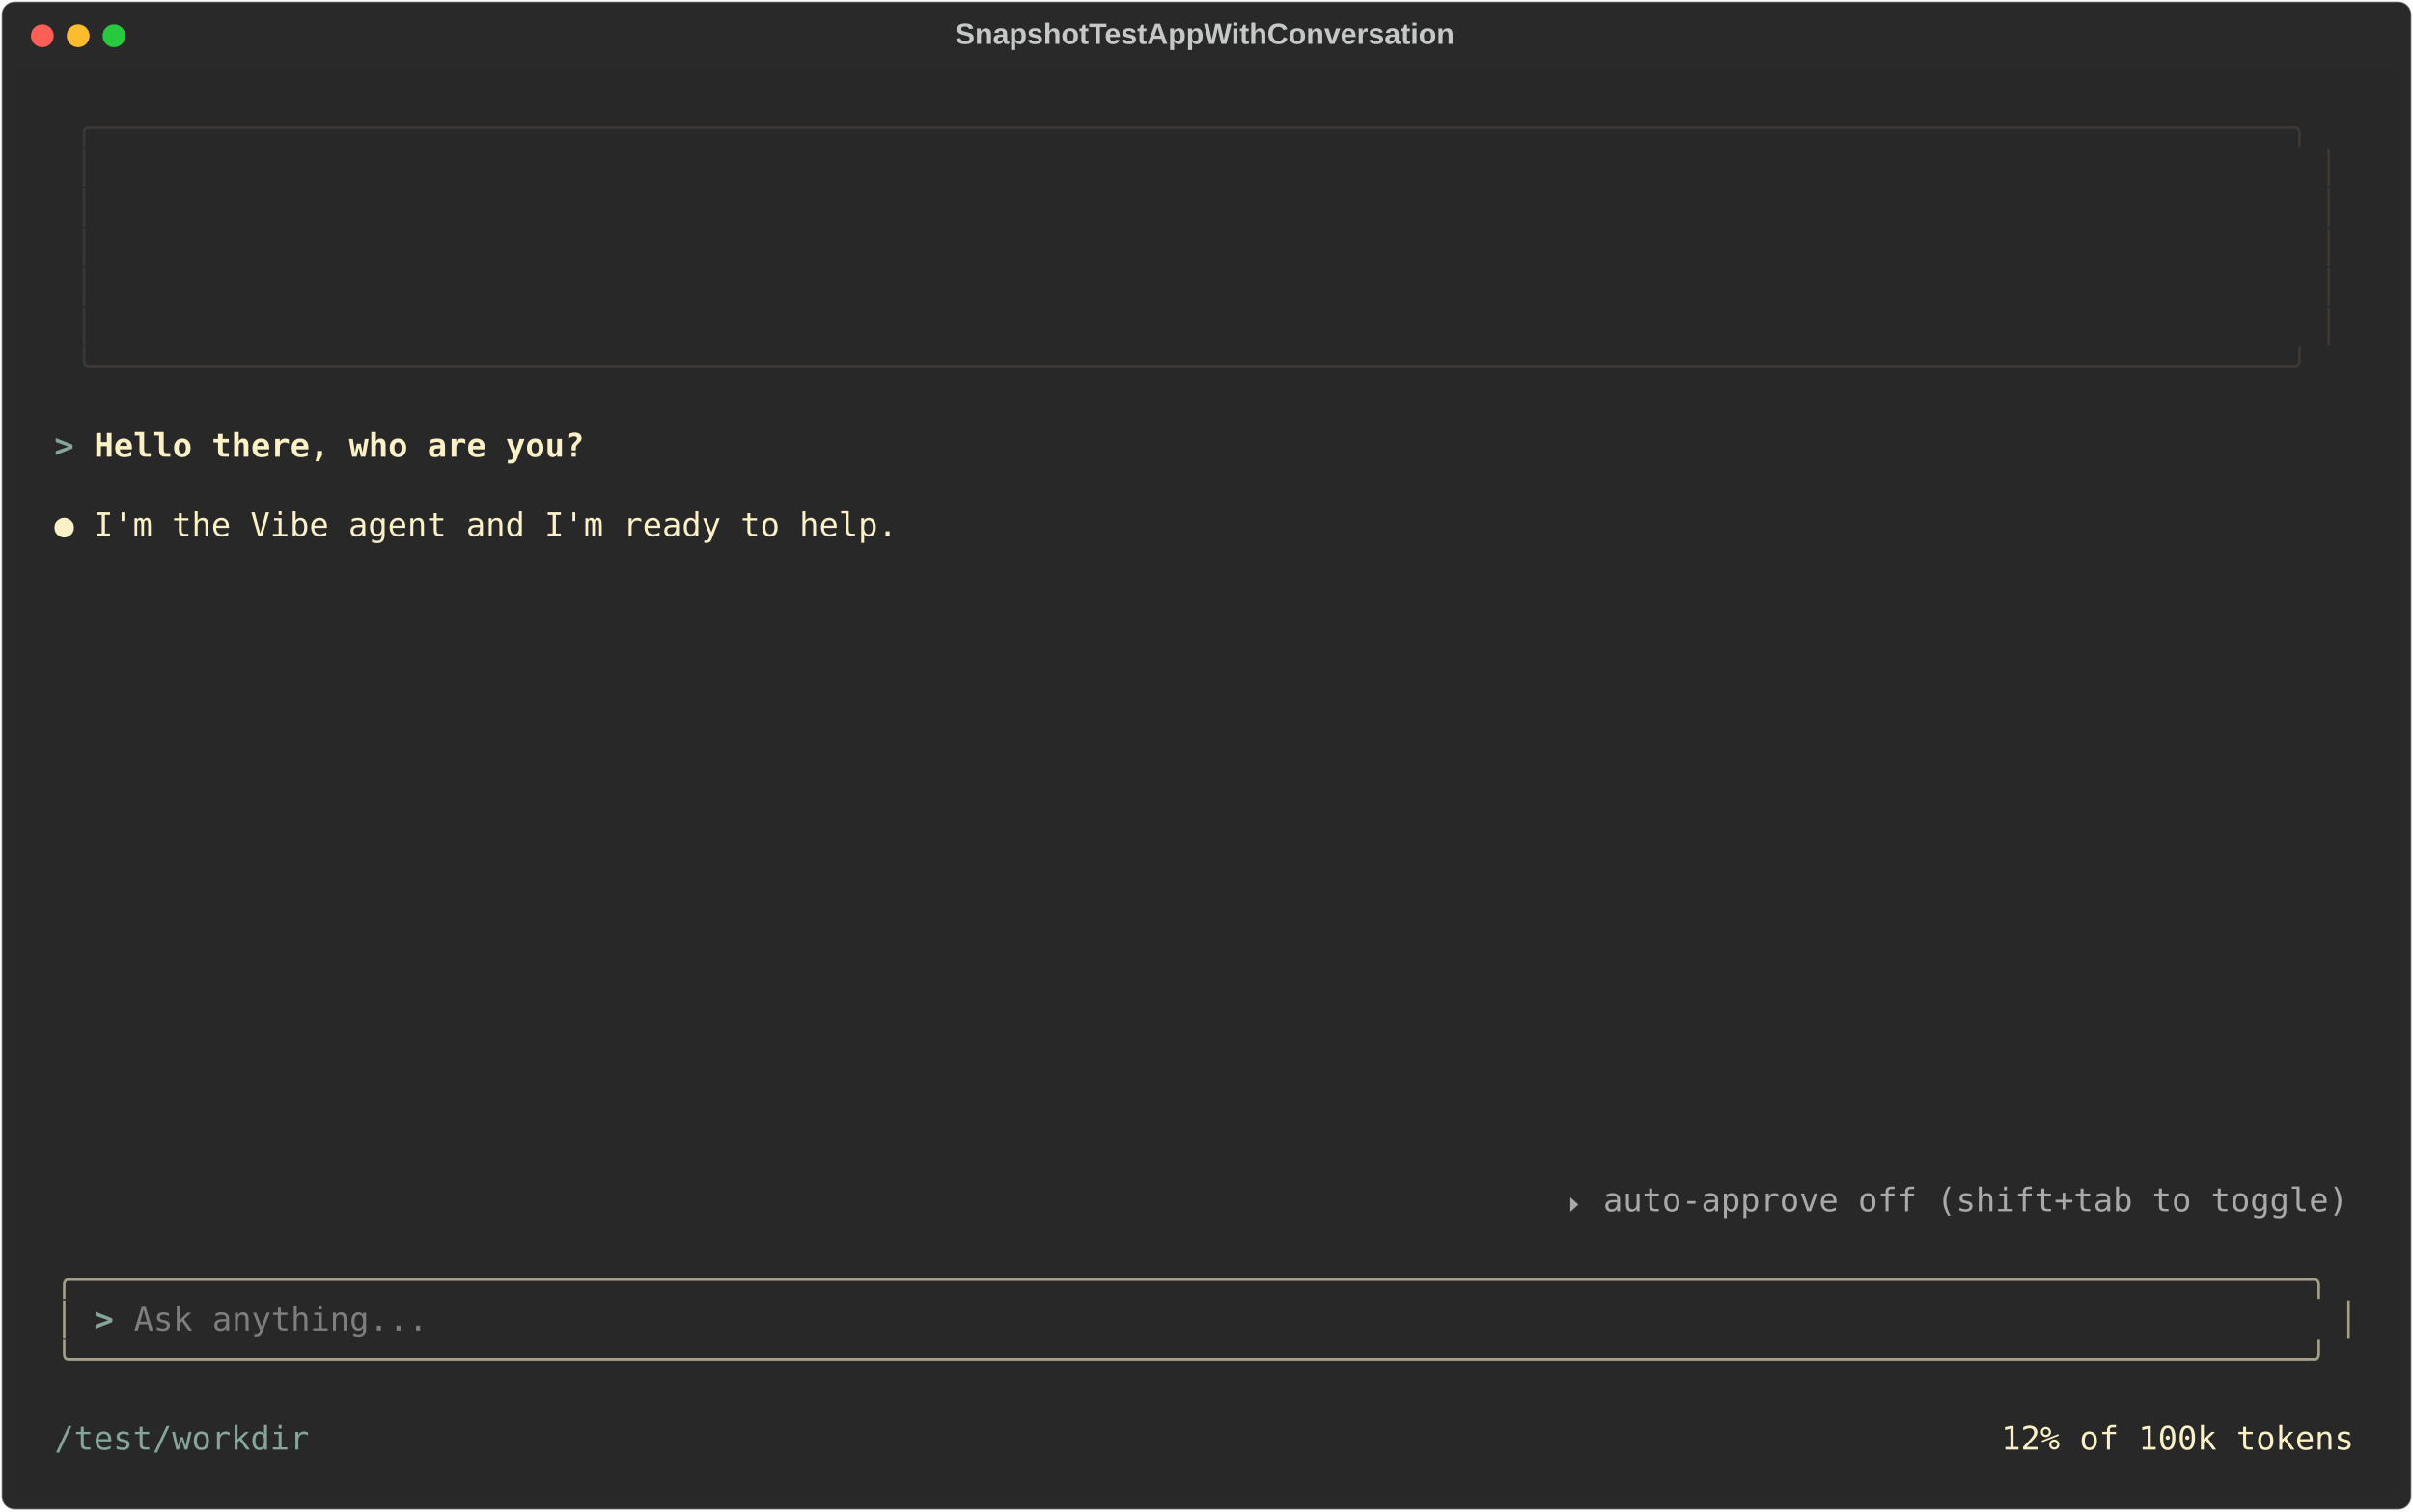
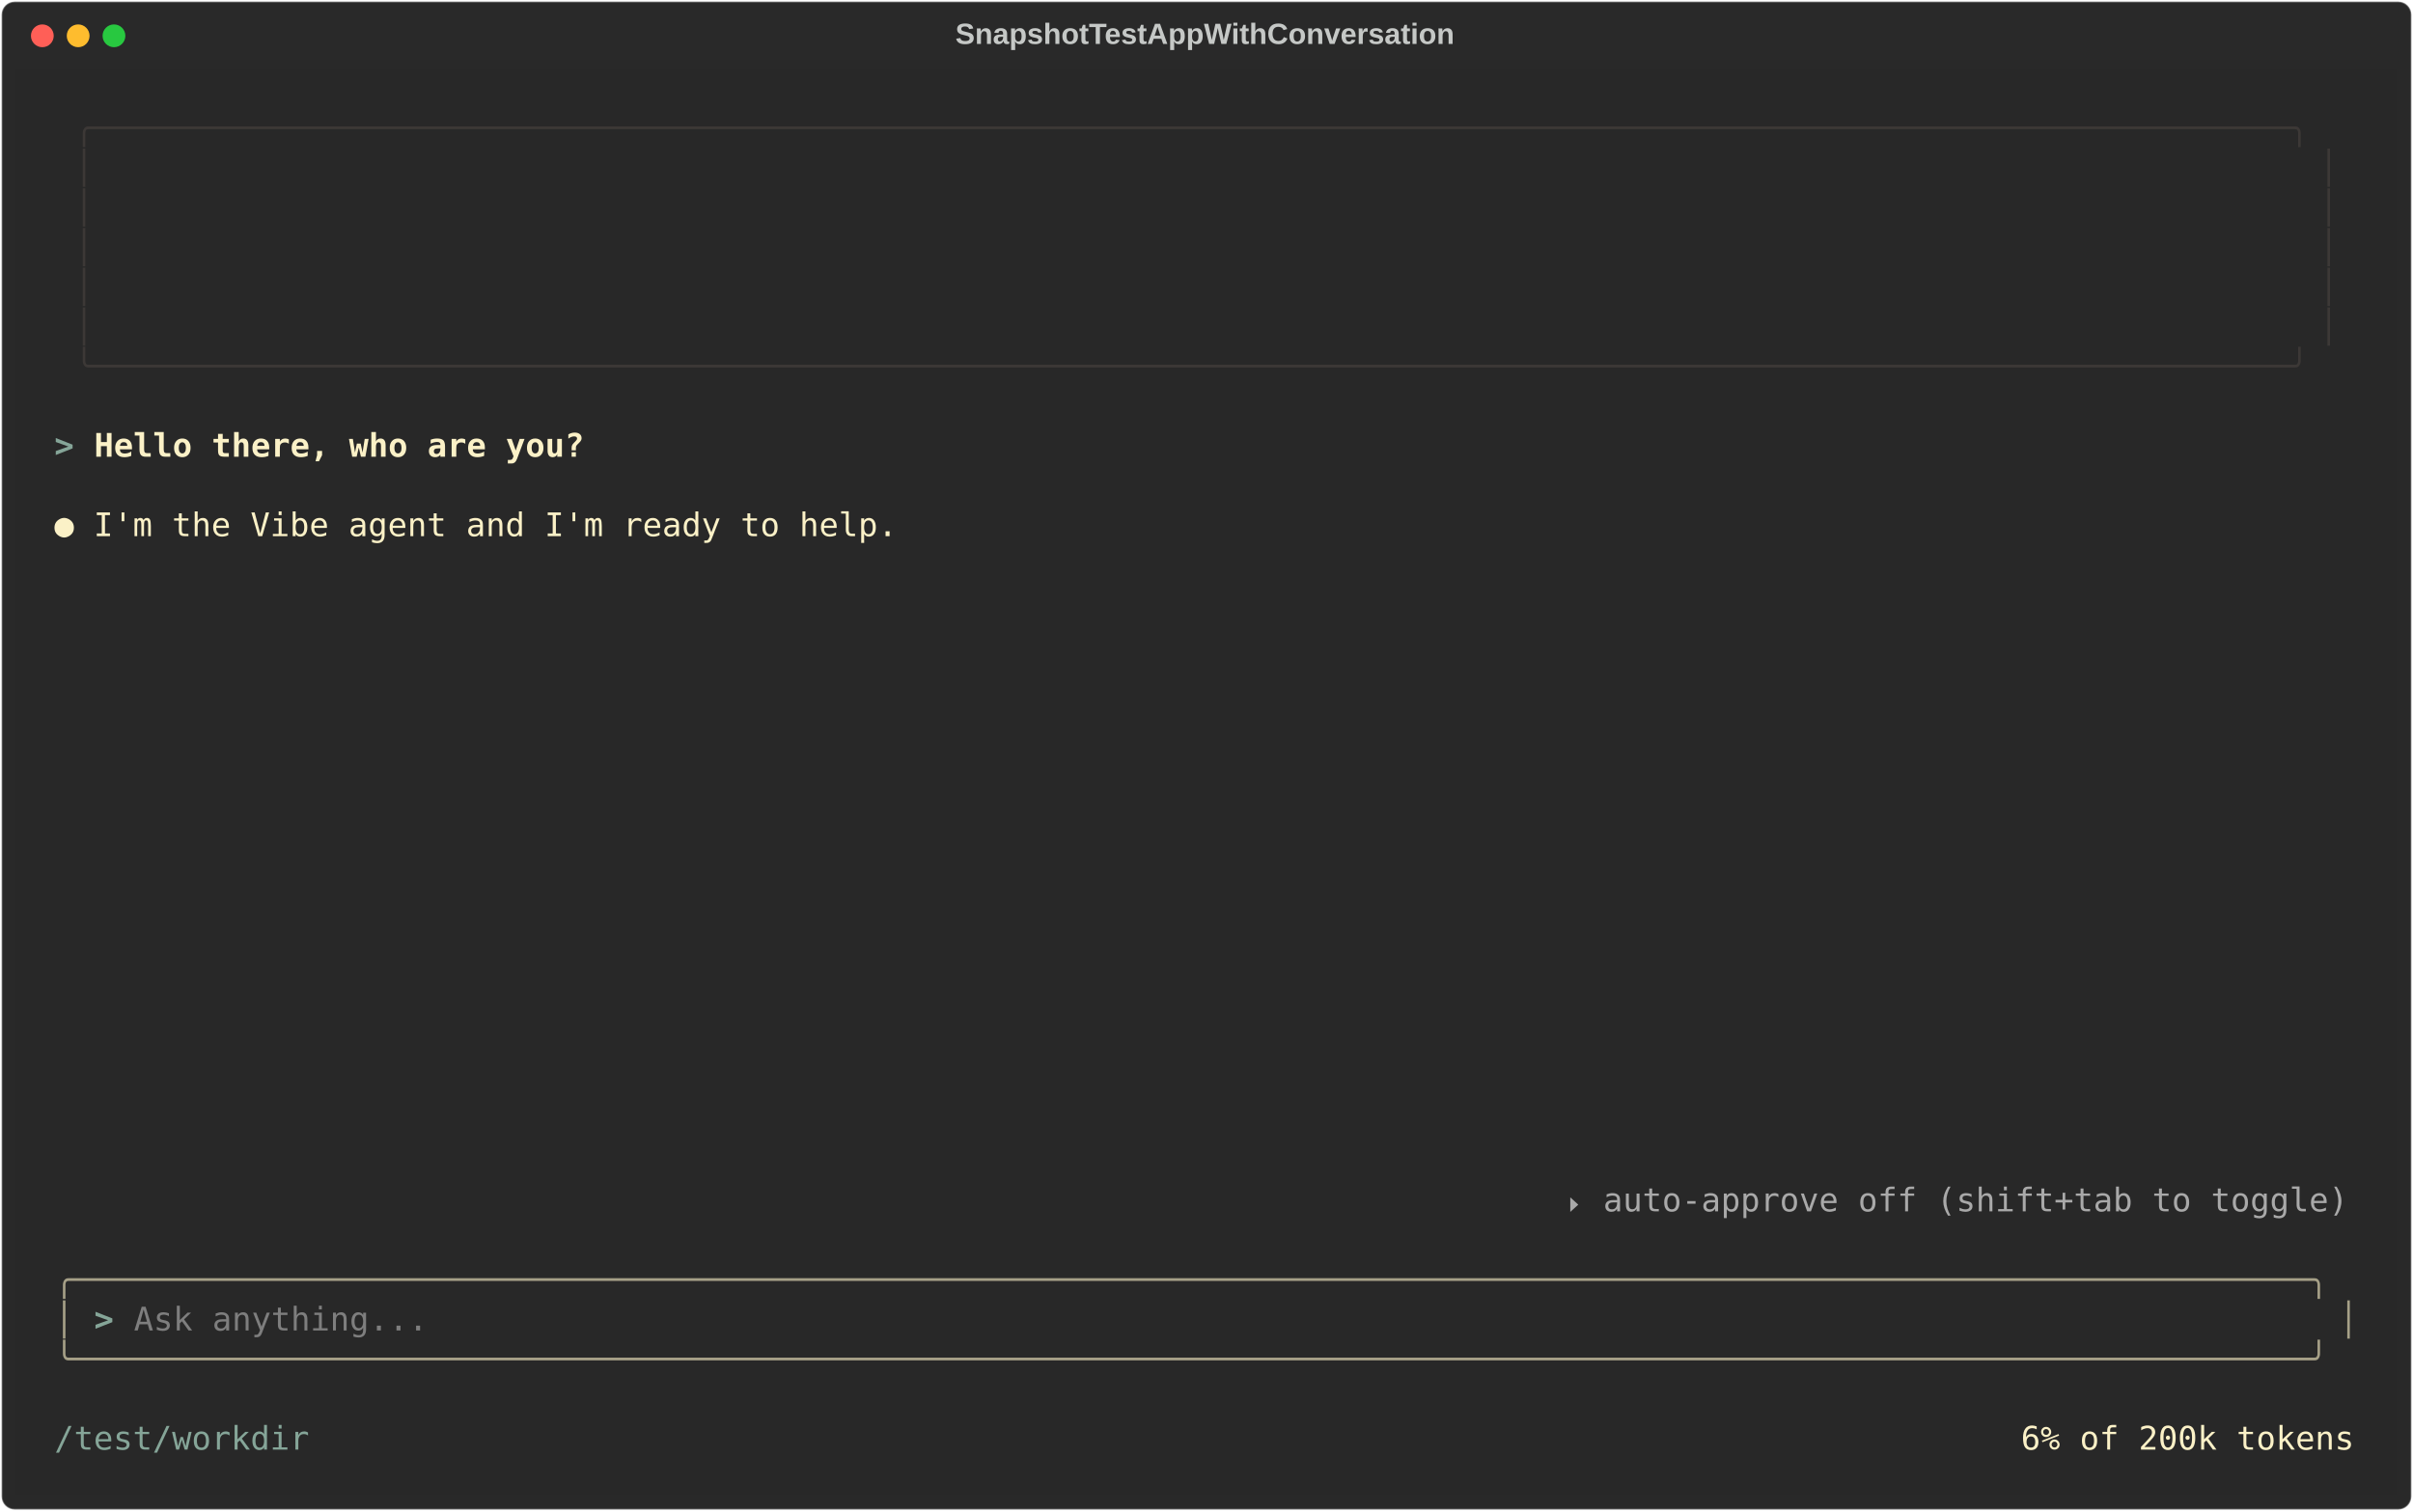
<svg xmlns="http://www.w3.org/2000/svg" class="rich-terminal" viewBox="0 0 1482 928.4">
  <style>

    @font-face {
        font-family: "Fira Code";
        src: local("FiraCode-Regular"),
                url("https://cdnjs.cloudflare.com/ajax/libs/firacode/6.2.0/woff2/FiraCode-Regular.woff2") format("woff2"),
                url("https://cdnjs.cloudflare.com/ajax/libs/firacode/6.2.0/woff/FiraCode-Regular.woff") format("woff");
        font-style: normal;
        font-weight: 400;
    }
    @font-face {
        font-family: "Fira Code";
        src: local("FiraCode-Bold"),
                url("https://cdnjs.cloudflare.com/ajax/libs/firacode/6.2.0/woff2/FiraCode-Bold.woff2") format("woff2"),
                url("https://cdnjs.cloudflare.com/ajax/libs/firacode/6.2.0/woff/FiraCode-Bold.woff") format("woff");
        font-style: bold;
        font-weight: 700;
    }

    .terminal-matrix {
        font-family: Fira Code, monospace;
        font-size: 20px;
        line-height: 24.4px;
        font-variant-east-asian: full-width;
    }

    .terminal-title {
        font-size: 18px;
        font-weight: bold;
        font-family: arial;
    }

    .terminal-r1 { fill: #c5c8c6 }
.terminal-r2 { fill: #3c3836 }
.terminal-r3 { fill: #fbf1c7 }
.terminal-r4 { fill: #85a598;font-weight: bold }
.terminal-r5 { fill: #fbf1c7;font-weight: bold }
.terminal-r6 { fill: #a9a9a9 }
.terminal-r7 { fill: #a6a087 }
.terminal-r8 { fill: #7e7e7e }
.terminal-r9 { fill: #85a598 }
    </style>
  <defs>
    <clipPath id="terminal-clip-terminal">
      <rect x="0" y="0" width="1463.0" height="877.4" />
    </clipPath>
    <clipPath id="terminal-line-0">
      <rect x="0" y="1.5" width="1464" height="24.65" />
    </clipPath>
    <clipPath id="terminal-line-1">
      <rect x="0" y="25.9" width="1464" height="24.65" />
    </clipPath>
    <clipPath id="terminal-line-2">
      <rect x="0" y="50.3" width="1464" height="24.65" />
    </clipPath>
    <clipPath id="terminal-line-3">
      <rect x="0" y="74.7" width="1464" height="24.65" />
    </clipPath>
    <clipPath id="terminal-line-4">
      <rect x="0" y="99.1" width="1464" height="24.65" />
    </clipPath>
    <clipPath id="terminal-line-5">
      <rect x="0" y="123.5" width="1464" height="24.65" />
    </clipPath>
    <clipPath id="terminal-line-6">
      <rect x="0" y="147.9" width="1464" height="24.65" />
    </clipPath>
    <clipPath id="terminal-line-7">
      <rect x="0" y="172.3" width="1464" height="24.65" />
    </clipPath>
    <clipPath id="terminal-line-8">
      <rect x="0" y="196.7" width="1464" height="24.65" />
    </clipPath>
    <clipPath id="terminal-line-9">
      <rect x="0" y="221.1" width="1464" height="24.65" />
    </clipPath>
    <clipPath id="terminal-line-10">
      <rect x="0" y="245.5" width="1464" height="24.65" />
    </clipPath>
    <clipPath id="terminal-line-11">
      <rect x="0" y="269.9" width="1464" height="24.65" />
    </clipPath>
    <clipPath id="terminal-line-12">
      <rect x="0" y="294.3" width="1464" height="24.65" />
    </clipPath>
    <clipPath id="terminal-line-13">
      <rect x="0" y="318.7" width="1464" height="24.65" />
    </clipPath>
    <clipPath id="terminal-line-14">
      <rect x="0" y="343.1" width="1464" height="24.65" />
    </clipPath>
    <clipPath id="terminal-line-15">
      <rect x="0" y="367.5" width="1464" height="24.65" />
    </clipPath>
    <clipPath id="terminal-line-16">
      <rect x="0" y="391.9" width="1464" height="24.65" />
    </clipPath>
    <clipPath id="terminal-line-17">
      <rect x="0" y="416.3" width="1464" height="24.65" />
    </clipPath>
    <clipPath id="terminal-line-18">
      <rect x="0" y="440.7" width="1464" height="24.65" />
    </clipPath>
    <clipPath id="terminal-line-19">
      <rect x="0" y="465.1" width="1464" height="24.65" />
    </clipPath>
    <clipPath id="terminal-line-20">
      <rect x="0" y="489.5" width="1464" height="24.65" />
    </clipPath>
    <clipPath id="terminal-line-21">
      <rect x="0" y="513.9" width="1464" height="24.65" />
    </clipPath>
    <clipPath id="terminal-line-22">
      <rect x="0" y="538.3" width="1464" height="24.65" />
    </clipPath>
    <clipPath id="terminal-line-23">
      <rect x="0" y="562.7" width="1464" height="24.65" />
    </clipPath>
    <clipPath id="terminal-line-24">
      <rect x="0" y="587.1" width="1464" height="24.65" />
    </clipPath>
    <clipPath id="terminal-line-25">
      <rect x="0" y="611.5" width="1464" height="24.65" />
    </clipPath>
    <clipPath id="terminal-line-26">
      <rect x="0" y="635.9" width="1464" height="24.65" />
    </clipPath>
    <clipPath id="terminal-line-27">
      <rect x="0" y="660.3" width="1464" height="24.65" />
    </clipPath>
    <clipPath id="terminal-line-28">
      <rect x="0" y="684.7" width="1464" height="24.65" />
    </clipPath>
    <clipPath id="terminal-line-29">
      <rect x="0" y="709.1" width="1464" height="24.65" />
    </clipPath>
    <clipPath id="terminal-line-30">
      <rect x="0" y="733.5" width="1464" height="24.65" />
    </clipPath>
    <clipPath id="terminal-line-31">
      <rect x="0" y="757.9" width="1464" height="24.65" />
    </clipPath>
    <clipPath id="terminal-line-32">
      <rect x="0" y="782.3" width="1464" height="24.65" />
    </clipPath>
    <clipPath id="terminal-line-33">
      <rect x="0" y="806.7" width="1464" height="24.65" />
    </clipPath>
    <clipPath id="terminal-line-34">
      <rect x="0" y="831.1" width="1464" height="24.65" />
    </clipPath>
  </defs>
  <rect fill="#292929" stroke="rgba(255,255,255,0.35)" stroke-width="1" x="1" y="1" width="1480" height="926.4" rx="8" />
  <text class="terminal-title" fill="#c5c8c6" text-anchor="middle" x="740" y="27">SnapshotTestAppWithConversation</text>
  <g transform="translate(26,22)">
    <circle cx="0" cy="0" r="7" fill="#ff5f57" />
    <circle cx="22" cy="0" r="7" fill="#febc2e" />
    <circle cx="44" cy="0" r="7" fill="#28c840" />
  </g>
  <g transform="translate(9, 41)" clip-path="url(#terminal-clip-terminal)">
    <rect fill="#282828" x="0" y="1.5" width="1464" height="24.65" shape-rendering="crispEdges" />
    <rect fill="#282828" x="0" y="25.9" width="36.6" height="24.65" shape-rendering="crispEdges" />
    <rect fill="#282828" x="36.6" y="25.9" width="1390.8" height="24.65" shape-rendering="crispEdges" />
    <rect fill="#282828" x="1427.4" y="25.9" width="36.6" height="24.65" shape-rendering="crispEdges" />
    <rect fill="#282828" x="0" y="50.3" width="36.6" height="24.65" shape-rendering="crispEdges" />
    <rect fill="#282828" x="36.6" y="50.3" width="12.2" height="24.65" shape-rendering="crispEdges" />
    <rect fill="#282828" x="48.8" y="50.3" width="1366.4" height="24.65" shape-rendering="crispEdges" />
    <rect fill="#282828" x="1415.2" y="50.3" width="12.2" height="24.65" shape-rendering="crispEdges" />
    <rect fill="#282828" x="1427.4" y="50.3" width="36.6" height="24.65" shape-rendering="crispEdges" />
    <rect fill="#282828" x="0" y="74.7" width="36.6" height="24.65" shape-rendering="crispEdges" />
    <rect fill="#282828" x="36.6" y="74.7" width="12.2" height="24.65" shape-rendering="crispEdges" />
    <rect fill="#282828" x="48.8" y="74.7" width="1366.4" height="24.65" shape-rendering="crispEdges" />
    <rect fill="#282828" x="1415.2" y="74.7" width="12.2" height="24.65" shape-rendering="crispEdges" />
    <rect fill="#282828" x="1427.4" y="74.7" width="36.6" height="24.65" shape-rendering="crispEdges" />
    <rect fill="#282828" x="0" y="99.1" width="36.6" height="24.65" shape-rendering="crispEdges" />
    <rect fill="#282828" x="36.6" y="99.1" width="12.2" height="24.65" shape-rendering="crispEdges" />
    <rect fill="#282828" x="48.8" y="99.1" width="671" height="24.65" shape-rendering="crispEdges" />
    <rect fill="#282828" x="719.8" y="99.1" width="12.2" height="24.65" shape-rendering="crispEdges" />
    <rect fill="#282828" x="732" y="99.1" width="683.2" height="24.65" shape-rendering="crispEdges" />
    <rect fill="#282828" x="1415.2" y="99.1" width="12.2" height="24.65" shape-rendering="crispEdges" />
    <rect fill="#282828" x="1427.4" y="99.1" width="36.6" height="24.65" shape-rendering="crispEdges" />
    <rect fill="#282828" x="0" y="123.5" width="36.6" height="24.65" shape-rendering="crispEdges" />
    <rect fill="#282828" x="36.6" y="123.5" width="12.2" height="24.65" shape-rendering="crispEdges" />
    <rect fill="#282828" x="48.8" y="123.5" width="1366.4" height="24.65" shape-rendering="crispEdges" />
    <rect fill="#282828" x="1415.2" y="123.5" width="12.2" height="24.65" shape-rendering="crispEdges" />
    <rect fill="#282828" x="1427.4" y="123.5" width="36.6" height="24.65" shape-rendering="crispEdges" />
    <rect fill="#282828" x="0" y="147.9" width="36.6" height="24.65" shape-rendering="crispEdges" />
    <rect fill="#282828" x="36.6" y="147.9" width="12.2" height="24.65" shape-rendering="crispEdges" />
    <rect fill="#282828" x="48.8" y="147.9" width="1366.4" height="24.65" shape-rendering="crispEdges" />
    <rect fill="#282828" x="1415.2" y="147.9" width="12.2" height="24.65" shape-rendering="crispEdges" />
    <rect fill="#282828" x="1427.4" y="147.9" width="36.6" height="24.65" shape-rendering="crispEdges" />
    <rect fill="#282828" x="0" y="172.3" width="36.6" height="24.65" shape-rendering="crispEdges" />
    <rect fill="#282828" x="36.6" y="172.3" width="1390.8" height="24.65" shape-rendering="crispEdges" />
    <rect fill="#282828" x="1427.4" y="172.3" width="36.6" height="24.65" shape-rendering="crispEdges" />
    <rect fill="#282828" x="0" y="196.7" width="1464" height="24.65" shape-rendering="crispEdges" />
    <rect fill="#282828" x="0" y="221.1" width="24.4" height="24.65" shape-rendering="crispEdges" />
    <rect fill="#282828" x="24.4" y="221.1" width="24.4" height="24.65" shape-rendering="crispEdges" />
    <rect fill="#282828" x="48.8" y="221.1" width="305" height="24.65" shape-rendering="crispEdges" />
    <rect fill="#282828" x="353.8" y="221.1" width="1110.2" height="24.65" shape-rendering="crispEdges" />
    <rect fill="#282828" x="0" y="245.5" width="24.4" height="24.65" shape-rendering="crispEdges" />
    <rect fill="#282828" x="24.4" y="245.5" width="1415.2" height="24.65" shape-rendering="crispEdges" />
    <rect fill="#282828" x="1439.6" y="245.5" width="24.4" height="24.65" shape-rendering="crispEdges" />
    <rect fill="#282828" x="0" y="269.9" width="24.4" height="24.65" shape-rendering="crispEdges" />
    <rect fill="#282828" x="24.4" y="269.9" width="524.6" height="24.65" shape-rendering="crispEdges" />
    <rect fill="#282828" x="549" y="269.9" width="915" height="24.65" shape-rendering="crispEdges" />
    <rect fill="#282828" x="0" y="294.3" width="1464" height="24.65" shape-rendering="crispEdges" />
    <rect fill="#282828" x="0" y="318.7" width="1464" height="24.65" shape-rendering="crispEdges" />
    <rect fill="#282828" x="0" y="343.1" width="1464" height="24.65" shape-rendering="crispEdges" />
    <rect fill="#282828" x="0" y="367.5" width="1464" height="24.65" shape-rendering="crispEdges" />
    <rect fill="#282828" x="0" y="391.9" width="1464" height="24.65" shape-rendering="crispEdges" />
    <rect fill="#282828" x="0" y="416.3" width="1464" height="24.65" shape-rendering="crispEdges" />
    <rect fill="#282828" x="0" y="440.7" width="1464" height="24.65" shape-rendering="crispEdges" />
    <rect fill="#282828" x="0" y="465.1" width="1464" height="24.65" shape-rendering="crispEdges" />
    <rect fill="#282828" x="0" y="489.5" width="1464" height="24.65" shape-rendering="crispEdges" />
    <rect fill="#282828" x="0" y="513.9" width="1464" height="24.65" shape-rendering="crispEdges" />
    <rect fill="#282828" x="0" y="538.3" width="1464" height="24.65" shape-rendering="crispEdges" />
    <rect fill="#282828" x="0" y="562.7" width="1464" height="24.65" shape-rendering="crispEdges" />
    <rect fill="#282828" x="0" y="587.1" width="1464" height="24.65" shape-rendering="crispEdges" />
    <rect fill="#282828" x="0" y="611.5" width="1464" height="24.65" shape-rendering="crispEdges" />
    <rect fill="#282828" x="0" y="635.9" width="1464" height="24.65" shape-rendering="crispEdges" />
    <rect fill="#282828" x="0" y="660.3" width="1464" height="24.65" shape-rendering="crispEdges" />
    <rect fill="#282828" x="0" y="684.7" width="24.4" height="24.65" shape-rendering="crispEdges" />
    <rect fill="#282828" x="24.4" y="684.7" width="0" height="24.65" shape-rendering="crispEdges" />
    <rect fill="#282828" x="24.4" y="684.7" width="927.2" height="24.65" shape-rendering="crispEdges" />
    <rect fill="#282828" x="951.6" y="684.7" width="488" height="24.65" shape-rendering="crispEdges" />
    <rect fill="#282828" x="1439.6" y="684.7" width="24.4" height="24.65" shape-rendering="crispEdges" />
    <rect fill="#282828" x="0" y="709.1" width="0" height="24.65" shape-rendering="crispEdges" />
    <rect fill="#282828" x="0" y="709.1" width="1464" height="24.65" shape-rendering="crispEdges" />
    <rect fill="#282828" x="0" y="733.5" width="24.4" height="24.65" shape-rendering="crispEdges" />
    <rect fill="#282828" x="24.4" y="733.5" width="1415.2" height="24.65" shape-rendering="crispEdges" />
    <rect fill="#282828" x="1439.6" y="733.5" width="24.4" height="24.65" shape-rendering="crispEdges" />
    <rect fill="#282828" x="0" y="757.9" width="24.4" height="24.65" shape-rendering="crispEdges" />
    <rect fill="#282828" x="24.4" y="757.9" width="12.2" height="24.65" shape-rendering="crispEdges" />
    <rect fill="#282828" x="36.6" y="757.9" width="12.2" height="24.65" shape-rendering="crispEdges" />
    <rect fill="#282828" x="48.8" y="757.9" width="12.2" height="24.65" shape-rendering="crispEdges" />
    <rect fill="#282828" x="61" y="757.9" width="12.2" height="24.65" shape-rendering="crispEdges" />
    <rect fill="#282828" x="73.2" y="757.9" width="183" height="24.65" shape-rendering="crispEdges" />
    <rect fill="#282828" x="256.2" y="757.9" width="1171.2" height="24.65" shape-rendering="crispEdges" />
    <rect fill="#282828" x="1427.4" y="757.9" width="12.2" height="24.65" shape-rendering="crispEdges" />
    <rect fill="#282828" x="1439.6" y="757.9" width="24.4" height="24.65" shape-rendering="crispEdges" />
    <rect fill="#282828" x="0" y="782.3" width="24.4" height="24.65" shape-rendering="crispEdges" />
    <rect fill="#282828" x="24.4" y="782.3" width="1415.2" height="24.65" shape-rendering="crispEdges" />
    <rect fill="#282828" x="1439.6" y="782.3" width="24.4" height="24.65" shape-rendering="crispEdges" />
    <rect fill="#282828" x="0" y="806.7" width="1464" height="24.65" shape-rendering="crispEdges" />
    <rect fill="#282828" x="0" y="831.1" width="24.4" height="24.65" shape-rendering="crispEdges" />
    <rect fill="#282828" x="24.4" y="831.1" width="158.6" height="24.65" shape-rendering="crispEdges" />
    <rect fill="#282828" x="183" y="831.1" width="0" height="24.65" shape-rendering="crispEdges" />
-     <rect fill="#282828" x="183" y="831.1" width="1037" height="24.65" shape-rendering="crispEdges" />
-     <rect fill="#282828" x="1220" y="831.1" width="219.6" height="24.65" shape-rendering="crispEdges" />
+     <rect fill="#282828" x="183" y="831.1" width="1049.2" height="24.65" shape-rendering="crispEdges" />
+     <rect fill="#282828" x="1232.2" y="831.1" width="207.4" height="24.65" shape-rendering="crispEdges" />
    <rect fill="#282828" x="1439.6" y="831.1" width="24.4" height="24.65" shape-rendering="crispEdges" />
    <rect fill="#282828" x="0" y="855.5" width="1464" height="24.65" shape-rendering="crispEdges" />
    <g class="terminal-matrix">
      <text class="terminal-r1" x="1464" y="20" textLength="12.2" clip-path="url(#terminal-line-0)">
</text>
      <text class="terminal-r2" x="36.6" y="44.4" textLength="1390.8" clip-path="url(#terminal-line-1)">╭────────────────────────────────────────────────────────────────────────────────────────────────────────────────╮</text>
      <text class="terminal-r1" x="1464" y="44.4" textLength="12.2" clip-path="url(#terminal-line-1)">
</text>
      <text class="terminal-r2" x="36.6" y="68.8" textLength="12.2" clip-path="url(#terminal-line-2)">│</text>
      <text class="terminal-r2" x="1415.2" y="68.8" textLength="12.2" clip-path="url(#terminal-line-2)">│</text>
      <text class="terminal-r1" x="1464" y="68.8" textLength="12.2" clip-path="url(#terminal-line-2)">
</text>
      <text class="terminal-r2" x="36.6" y="93.2" textLength="12.2" clip-path="url(#terminal-line-3)">│</text>
      <text class="terminal-r2" x="1415.2" y="93.2" textLength="12.2" clip-path="url(#terminal-line-3)">│</text>
      <text class="terminal-r1" x="1464" y="93.2" textLength="12.2" clip-path="url(#terminal-line-3)">
</text>
      <text class="terminal-r2" x="36.6" y="117.6" textLength="12.2" clip-path="url(#terminal-line-4)">│</text>
      <text class="terminal-r2" x="1415.2" y="117.6" textLength="12.2" clip-path="url(#terminal-line-4)">│</text>
      <text class="terminal-r1" x="1464" y="117.6" textLength="12.2" clip-path="url(#terminal-line-4)">
</text>
      <text class="terminal-r2" x="36.6" y="142" textLength="12.2" clip-path="url(#terminal-line-5)">│</text>
      <text class="terminal-r2" x="1415.2" y="142" textLength="12.2" clip-path="url(#terminal-line-5)">│</text>
      <text class="terminal-r1" x="1464" y="142" textLength="12.2" clip-path="url(#terminal-line-5)">
</text>
      <text class="terminal-r2" x="36.6" y="166.4" textLength="12.2" clip-path="url(#terminal-line-6)">│</text>
      <text class="terminal-r2" x="1415.2" y="166.4" textLength="12.2" clip-path="url(#terminal-line-6)">│</text>
      <text class="terminal-r1" x="1464" y="166.4" textLength="12.2" clip-path="url(#terminal-line-6)">
</text>
      <text class="terminal-r2" x="36.6" y="190.8" textLength="1390.8" clip-path="url(#terminal-line-7)">╰────────────────────────────────────────────────────────────────────────────────────────────────────────────────╯</text>
      <text class="terminal-r1" x="1464" y="190.8" textLength="12.2" clip-path="url(#terminal-line-7)">
</text>
      <text class="terminal-r1" x="1464" y="215.2" textLength="12.2" clip-path="url(#terminal-line-8)">
</text>
      <text class="terminal-r4" x="24.4" y="239.6" textLength="24.4" clip-path="url(#terminal-line-9)">&gt; </text>
      <text class="terminal-r5" x="48.8" y="239.6" textLength="305" clip-path="url(#terminal-line-9)">Hello there, who are you?</text>
      <text class="terminal-r1" x="1464" y="239.6" textLength="12.2" clip-path="url(#terminal-line-9)">
</text>
      <text class="terminal-r1" x="1464" y="264" textLength="12.2" clip-path="url(#terminal-line-10)">
</text>
      <text class="terminal-r3" x="24.4" y="288.4" textLength="524.6" clip-path="url(#terminal-line-11)">● I'm the Vibe agent and I'm ready to help.</text>
      <text class="terminal-r1" x="1464" y="288.4" textLength="12.2" clip-path="url(#terminal-line-11)">
</text>
      <text class="terminal-r1" x="1464" y="312.8" textLength="12.2" clip-path="url(#terminal-line-12)">
</text>
      <text class="terminal-r1" x="1464" y="337.2" textLength="12.2" clip-path="url(#terminal-line-13)">
</text>
      <text class="terminal-r1" x="1464" y="361.6" textLength="12.2" clip-path="url(#terminal-line-14)">
</text>
      <text class="terminal-r1" x="1464" y="386" textLength="12.2" clip-path="url(#terminal-line-15)">
</text>
      <text class="terminal-r1" x="1464" y="410.4" textLength="12.2" clip-path="url(#terminal-line-16)">
</text>
      <text class="terminal-r1" x="1464" y="434.8" textLength="12.2" clip-path="url(#terminal-line-17)">
</text>
      <text class="terminal-r1" x="1464" y="459.2" textLength="12.2" clip-path="url(#terminal-line-18)">
</text>
      <text class="terminal-r1" x="1464" y="483.6" textLength="12.2" clip-path="url(#terminal-line-19)">
</text>
      <text class="terminal-r1" x="1464" y="508" textLength="12.2" clip-path="url(#terminal-line-20)">
</text>
      <text class="terminal-r1" x="1464" y="532.4" textLength="12.2" clip-path="url(#terminal-line-21)">
</text>
      <text class="terminal-r1" x="1464" y="556.8" textLength="12.2" clip-path="url(#terminal-line-22)">
</text>
      <text class="terminal-r1" x="1464" y="581.2" textLength="12.2" clip-path="url(#terminal-line-23)">
</text>
      <text class="terminal-r1" x="1464" y="605.6" textLength="12.2" clip-path="url(#terminal-line-24)">
</text>
      <text class="terminal-r1" x="1464" y="630" textLength="12.2" clip-path="url(#terminal-line-25)">
</text>
      <text class="terminal-r1" x="1464" y="654.4" textLength="12.2" clip-path="url(#terminal-line-26)">
</text>
      <text class="terminal-r1" x="1464" y="678.8" textLength="12.2" clip-path="url(#terminal-line-27)">
</text>
      <text class="terminal-r6" x="951.6" y="703.2" textLength="488" clip-path="url(#terminal-line-28)">⏵ auto-approve off (shift+tab to toggle)</text>
      <text class="terminal-r1" x="1464" y="703.2" textLength="12.2" clip-path="url(#terminal-line-28)">
</text>
      <text class="terminal-r1" x="1464" y="727.6" textLength="12.2" clip-path="url(#terminal-line-29)">
</text>
      <text class="terminal-r7" x="24.4" y="752" textLength="1415.2" clip-path="url(#terminal-line-30)">╭──────────────────────────────────────────────────────────────────────────────────────────────────────────────────╮</text>
      <text class="terminal-r1" x="1464" y="752" textLength="12.2" clip-path="url(#terminal-line-30)">
</text>
      <text class="terminal-r7" x="24.4" y="776.4" textLength="12.2" clip-path="url(#terminal-line-31)">│</text>
      <text class="terminal-r4" x="48.8" y="776.4" textLength="12.2" clip-path="url(#terminal-line-31)">&gt;</text>
      <text class="terminal-r8" x="73.2" y="776.4" textLength="183" clip-path="url(#terminal-line-31)">Ask anything...</text>
      <text class="terminal-r7" x="1427.4" y="776.4" textLength="12.2" clip-path="url(#terminal-line-31)">│</text>
      <text class="terminal-r1" x="1464" y="776.4" textLength="12.2" clip-path="url(#terminal-line-31)">
</text>
      <text class="terminal-r7" x="24.4" y="800.8" textLength="1415.2" clip-path="url(#terminal-line-32)">╰──────────────────────────────────────────────────────────────────────────────────────────────────────────────────╯</text>
      <text class="terminal-r1" x="1464" y="800.8" textLength="12.2" clip-path="url(#terminal-line-32)">
</text>
      <text class="terminal-r1" x="1464" y="825.2" textLength="12.2" clip-path="url(#terminal-line-33)">
</text>
      <text class="terminal-r9" x="24.4" y="849.6" textLength="158.6" clip-path="url(#terminal-line-34)">/test/workdir</text>
-       <text class="terminal-r3" x="1220" y="849.6" textLength="219.6" clip-path="url(#terminal-line-34)">12% of 100k tokens</text>
+       <text class="terminal-r3" x="1232.2" y="849.6" textLength="207.4" clip-path="url(#terminal-line-34)">6% of 200k tokens</text>
      <text class="terminal-r1" x="1464" y="849.6" textLength="12.2" clip-path="url(#terminal-line-34)">
</text>
    </g>
  </g>
</svg>
